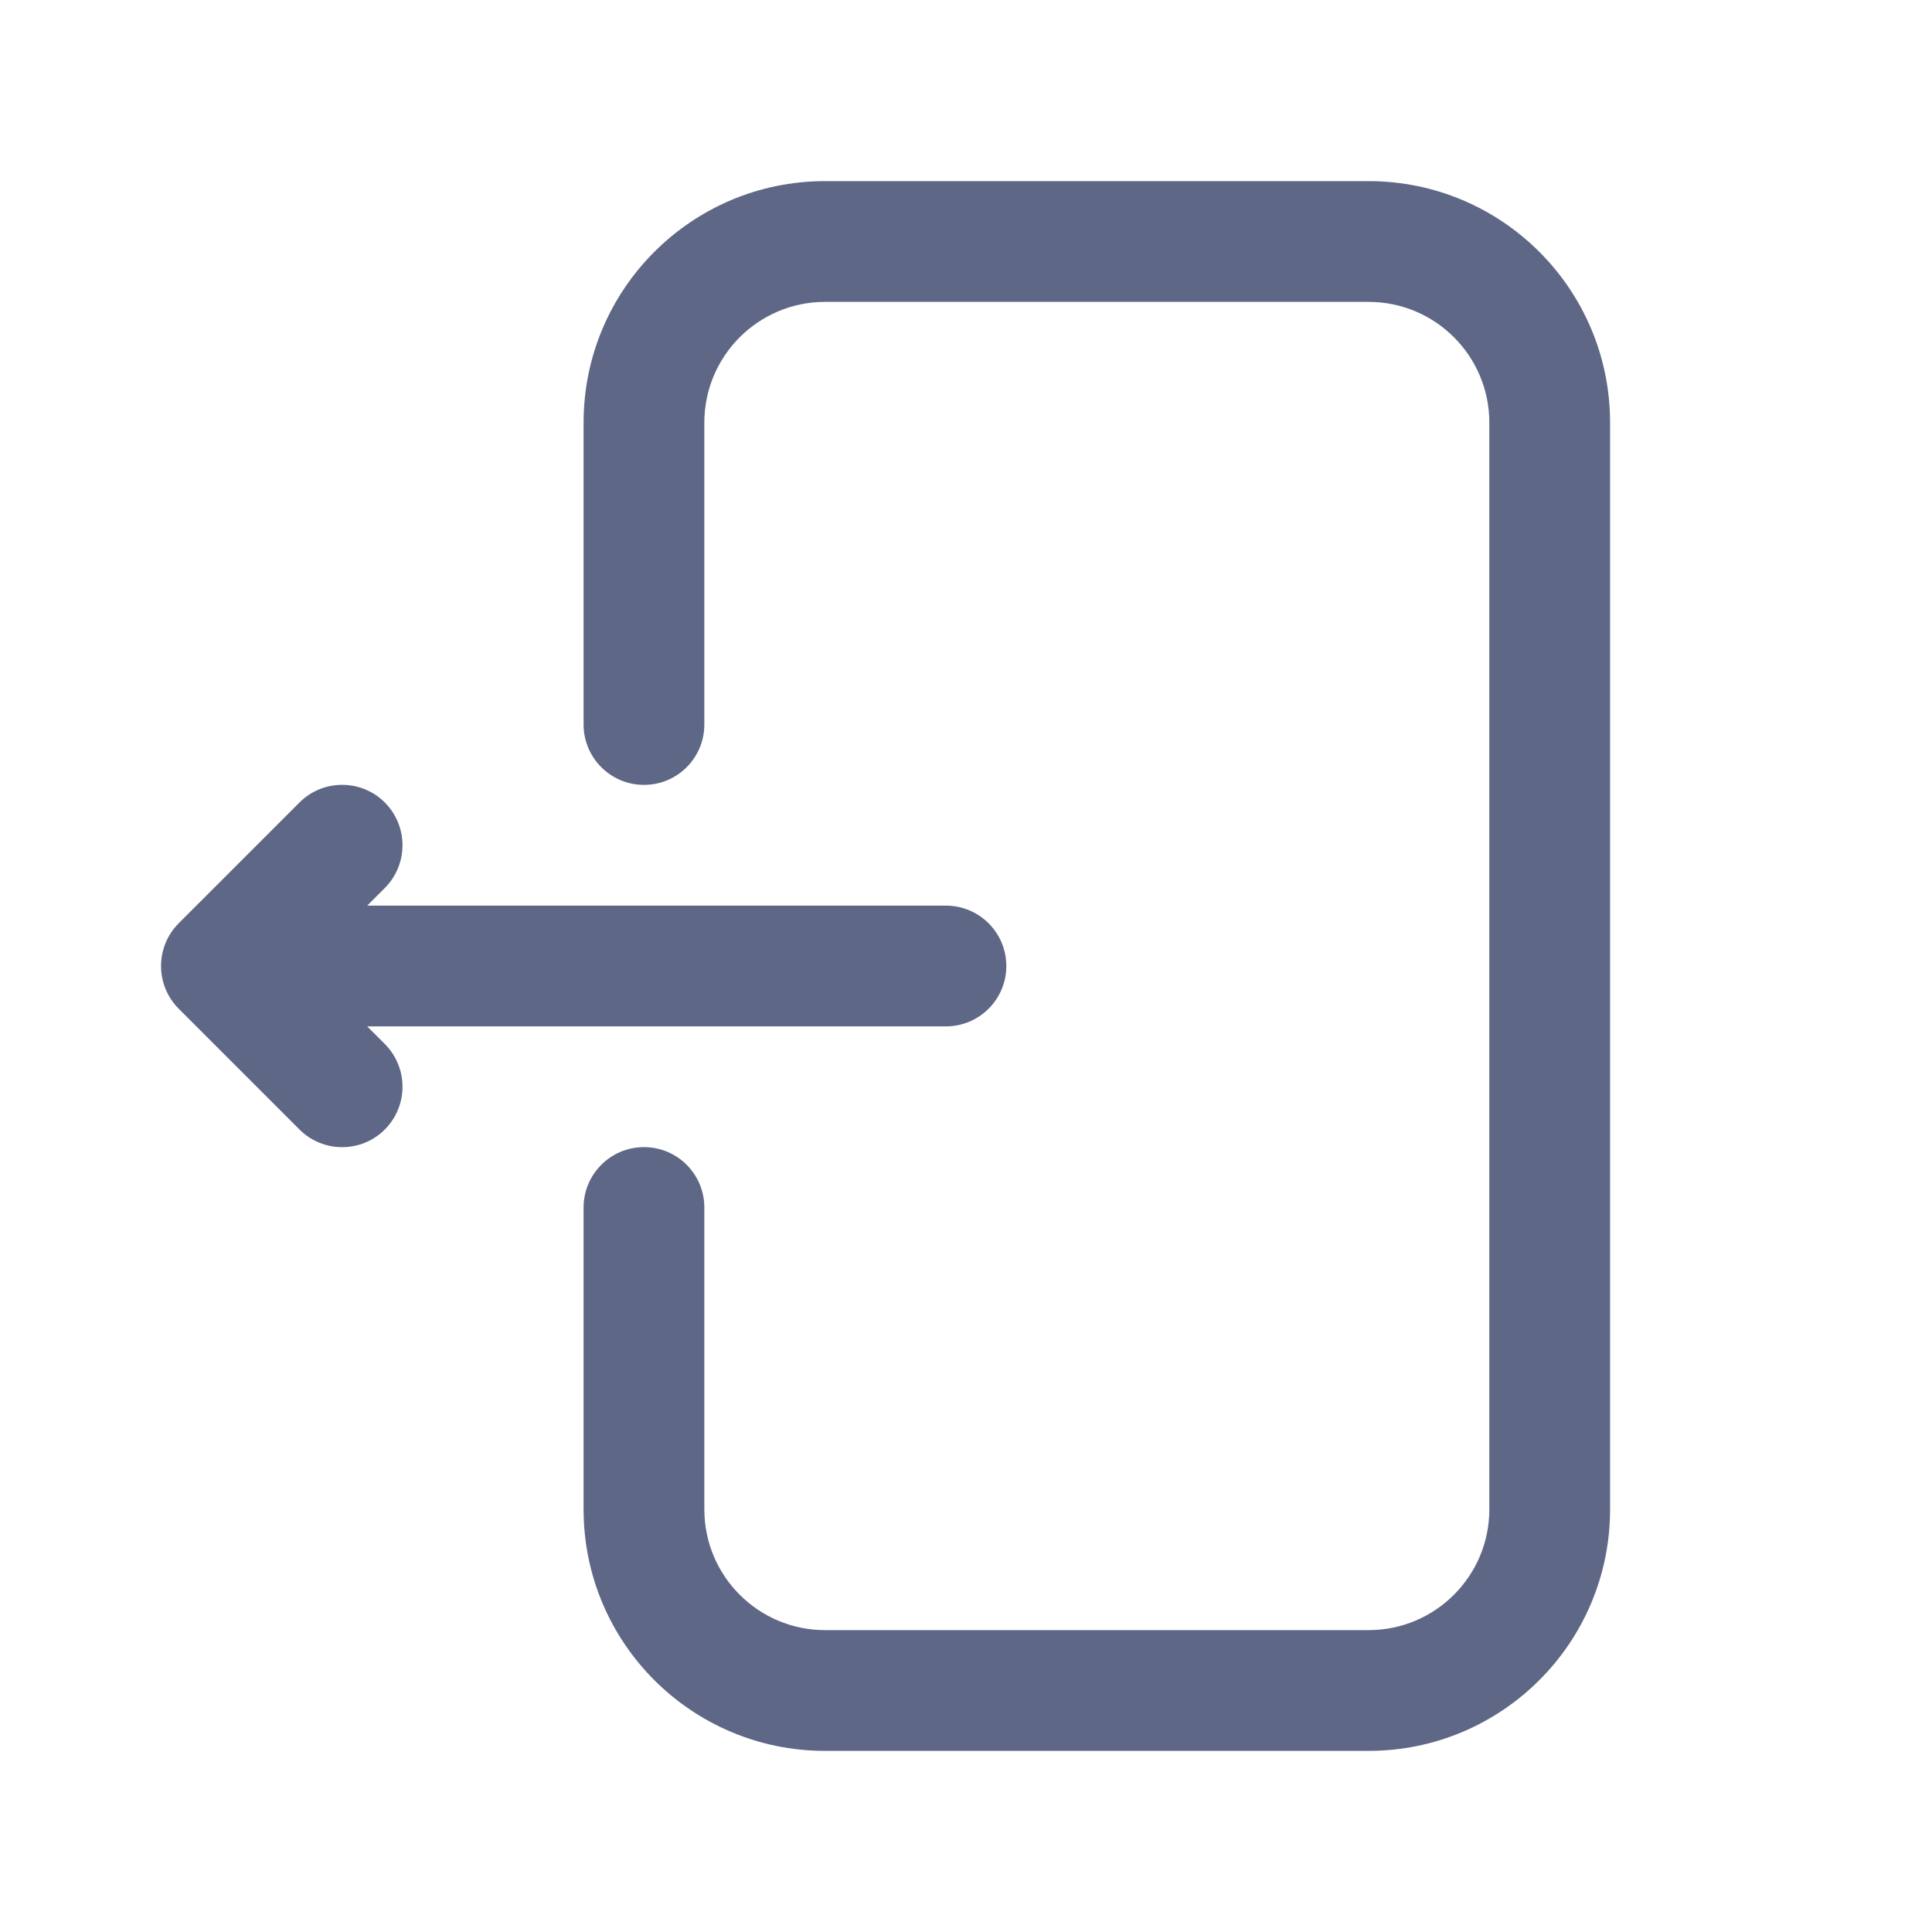
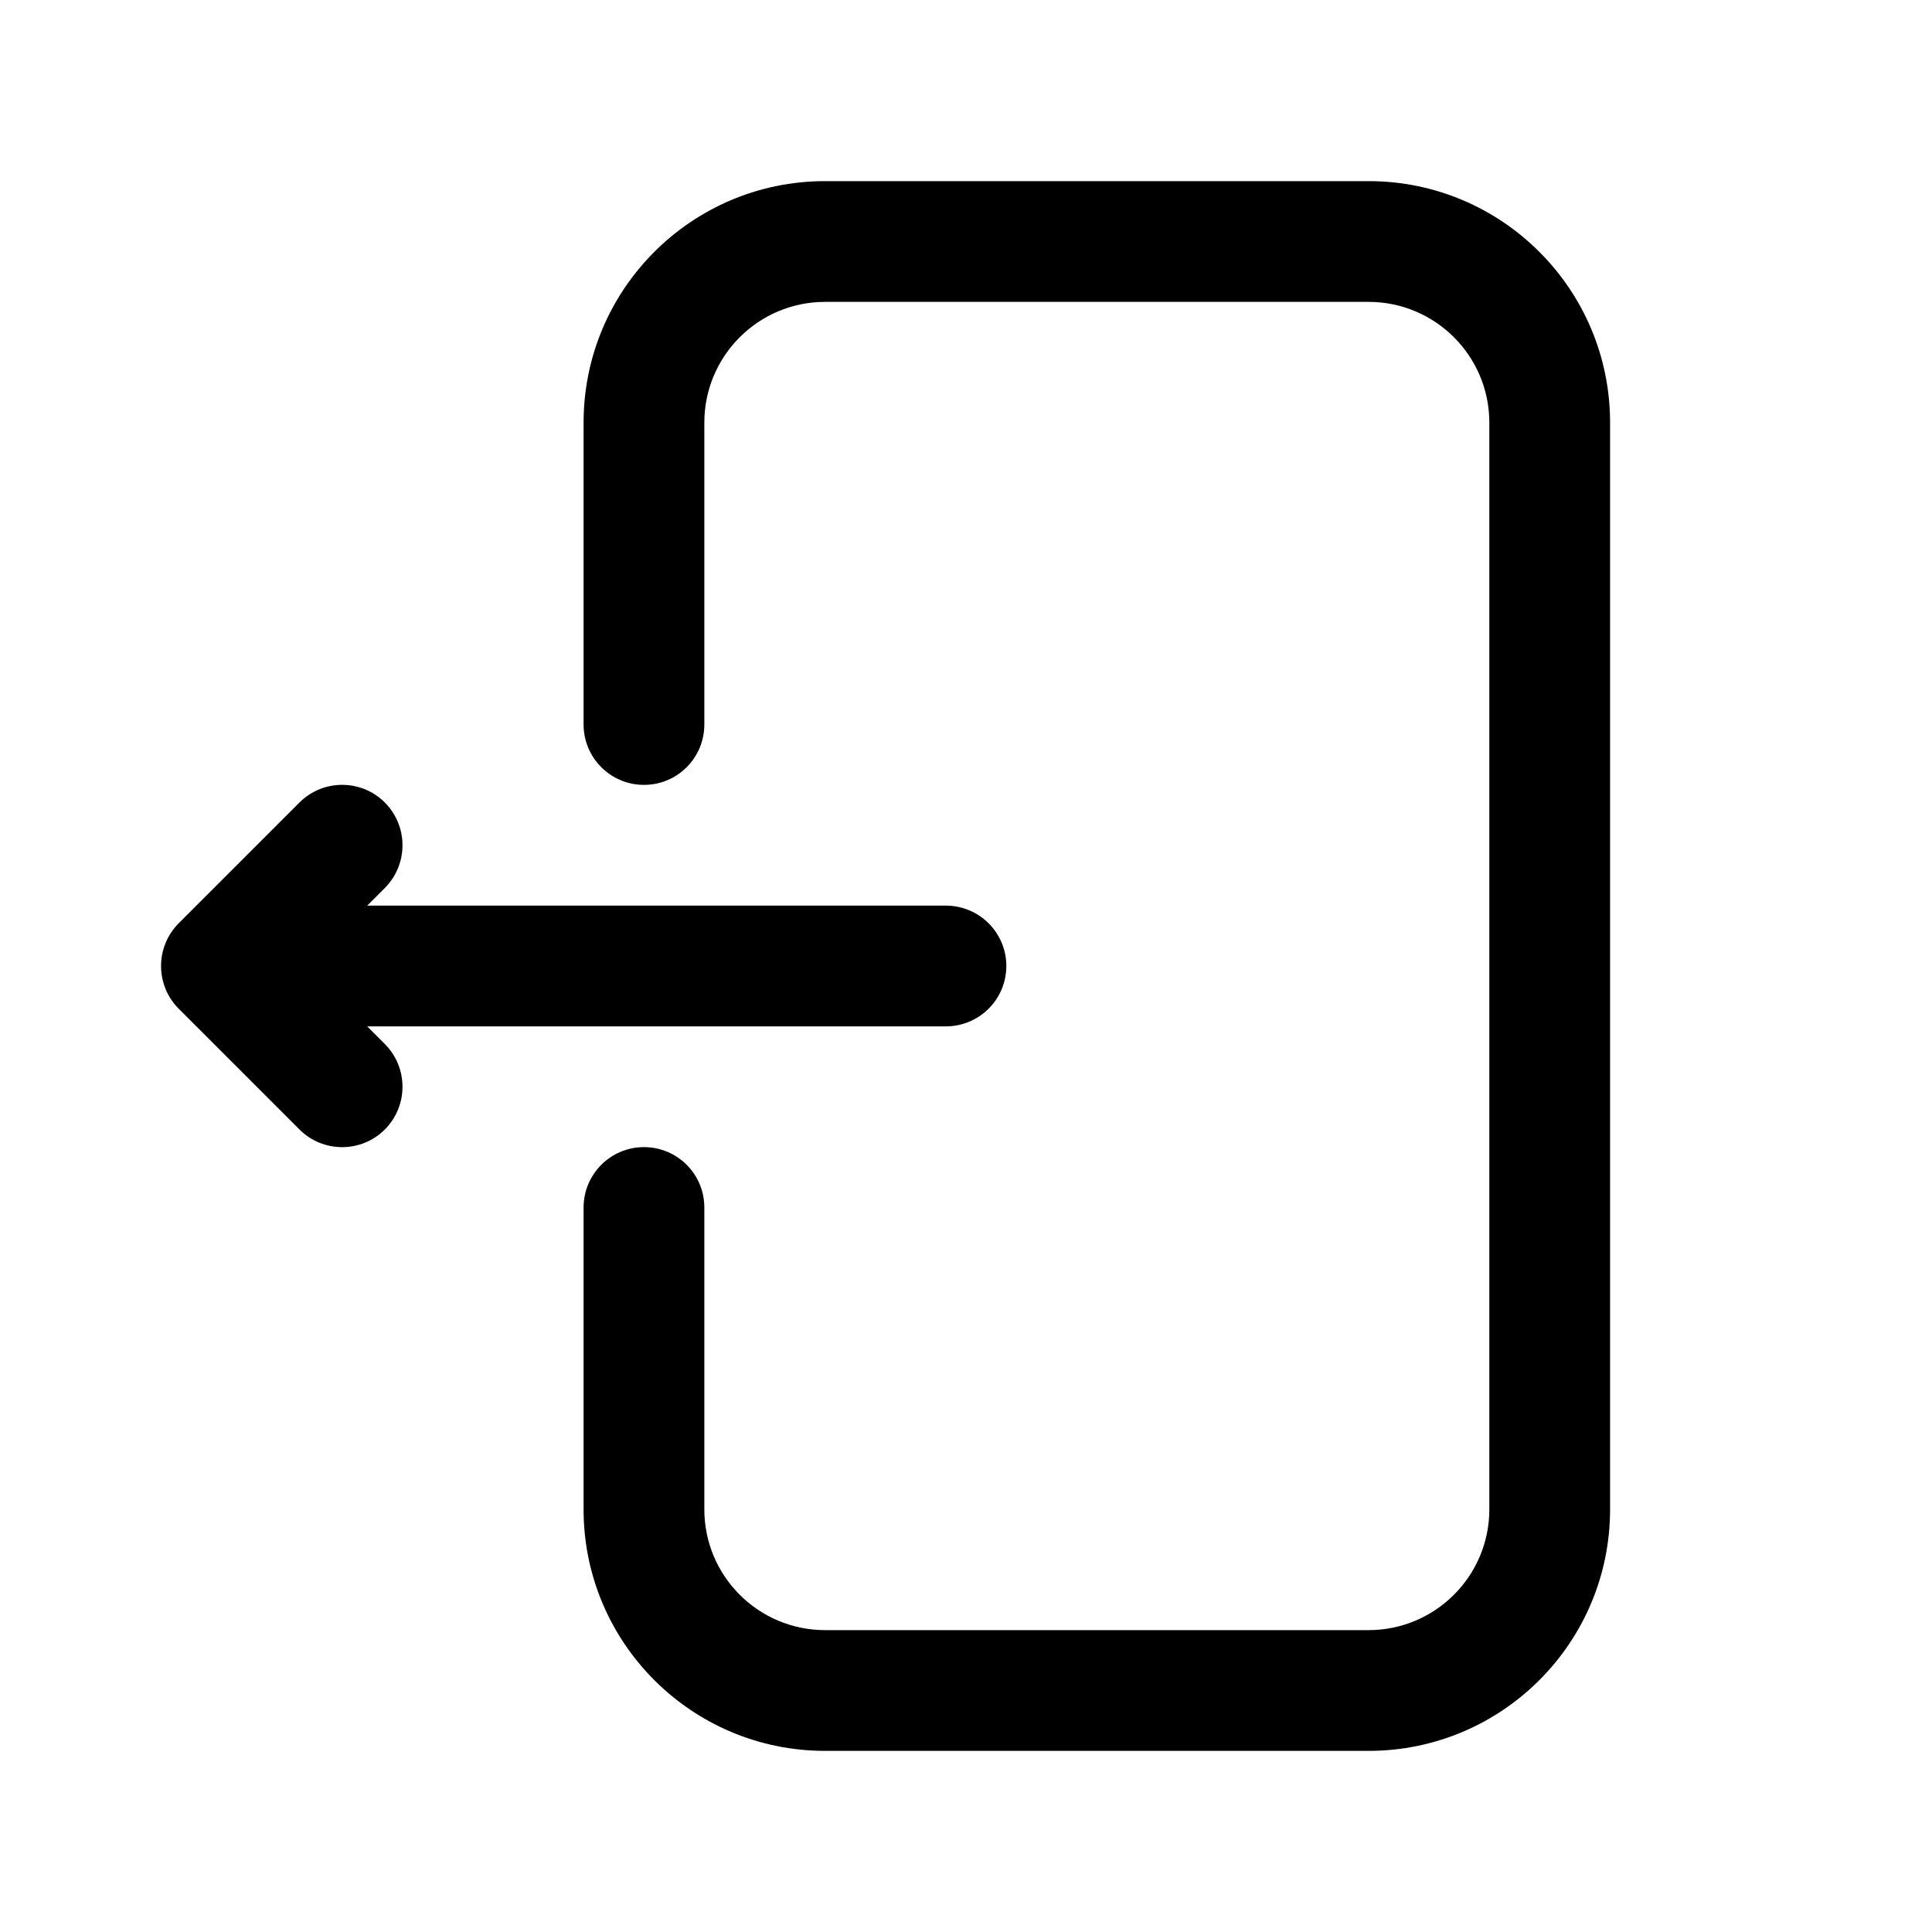
- <svg xmlns="http://www.w3.org/2000/svg" width="16" height="16" viewBox="0 0 16 16" fill="none">
-   <path d="M11.334 2.5H6.833C6.281 2.5 5.833 2.948 5.833 3.5V6C5.833 6.276 5.61 6.5 5.333 6.5C5.057 6.5 4.833 6.276 4.833 6V3.5C4.833 2.395 5.729 1.5 6.833 1.5H11.334C12.438 1.5 13.334 2.395 13.334 3.5V12.5C13.334 13.605 12.438 14.5 11.334 14.5H6.833C5.729 14.5 4.833 13.605 4.833 12.5V10C4.833 9.724 5.057 9.5 5.333 9.5C5.61 9.5 5.833 9.724 5.833 10V12.5C5.833 13.052 6.281 13.5 6.833 13.5H11.334C11.886 13.5 12.334 13.052 12.334 12.5V3.5C12.334 2.948 11.886 2.5 11.334 2.5Z" fill="#5E6785" />
-   <path d="M3.187 6.646C3.382 6.842 3.382 7.158 3.187 7.354L3.041 7.5H7.833C8.11 7.5 8.334 7.724 8.334 8C8.334 8.276 8.11 8.5 7.833 8.5H3.041L3.187 8.646C3.382 8.842 3.382 9.158 3.187 9.354C2.992 9.549 2.675 9.549 2.48 9.354L1.48 8.354C1.285 8.158 1.285 7.842 1.48 7.646L2.48 6.646C2.675 6.451 2.992 6.451 3.187 6.646Z" fill="#5E6785" />
+ <svg xmlns="http://www.w3.org/2000/svg" width="16" height="16" viewBox="0 0 16 16">
+   <path fill-rule="evenodd" clip-rule="evenodd" d="M11.334 2.5H6.833C6.281 2.5 5.833 2.948 5.833 3.5V6C5.833 6.276 5.61 6.5 5.333 6.5C5.057 6.5 4.833 6.276 4.833 6V3.5C4.833 2.395 5.729 1.5 6.833 1.5H11.334C12.438 1.5 13.334 2.395 13.334 3.5V12.5C13.334 13.605 12.438 14.5 11.334 14.5H6.833C5.729 14.5 4.833 13.605 4.833 12.5V10C4.833 9.724 5.057 9.5 5.333 9.5C5.61 9.5 5.833 9.724 5.833 10V12.5C5.833 13.052 6.281 13.5 6.833 13.5H11.334C11.886 13.5 12.334 13.052 12.334 12.5V3.5C12.334 2.948 11.886 2.5 11.334 2.5Z" />
+   <path fill-rule="evenodd" clip-rule="evenodd" d="M3.187 6.646C3.382 6.842 3.382 7.158 3.187 7.354L3.041 7.5H7.833C8.11 7.5 8.334 7.724 8.334 8C8.334 8.276 8.11 8.5 7.833 8.5H3.041L3.187 8.646C3.382 8.842 3.382 9.158 3.187 9.354C2.992 9.549 2.675 9.549 2.48 9.354L1.48 8.354C1.285 8.158 1.285 7.842 1.48 7.646L2.48 6.646C2.675 6.451 2.992 6.451 3.187 6.646Z" />
</svg>
